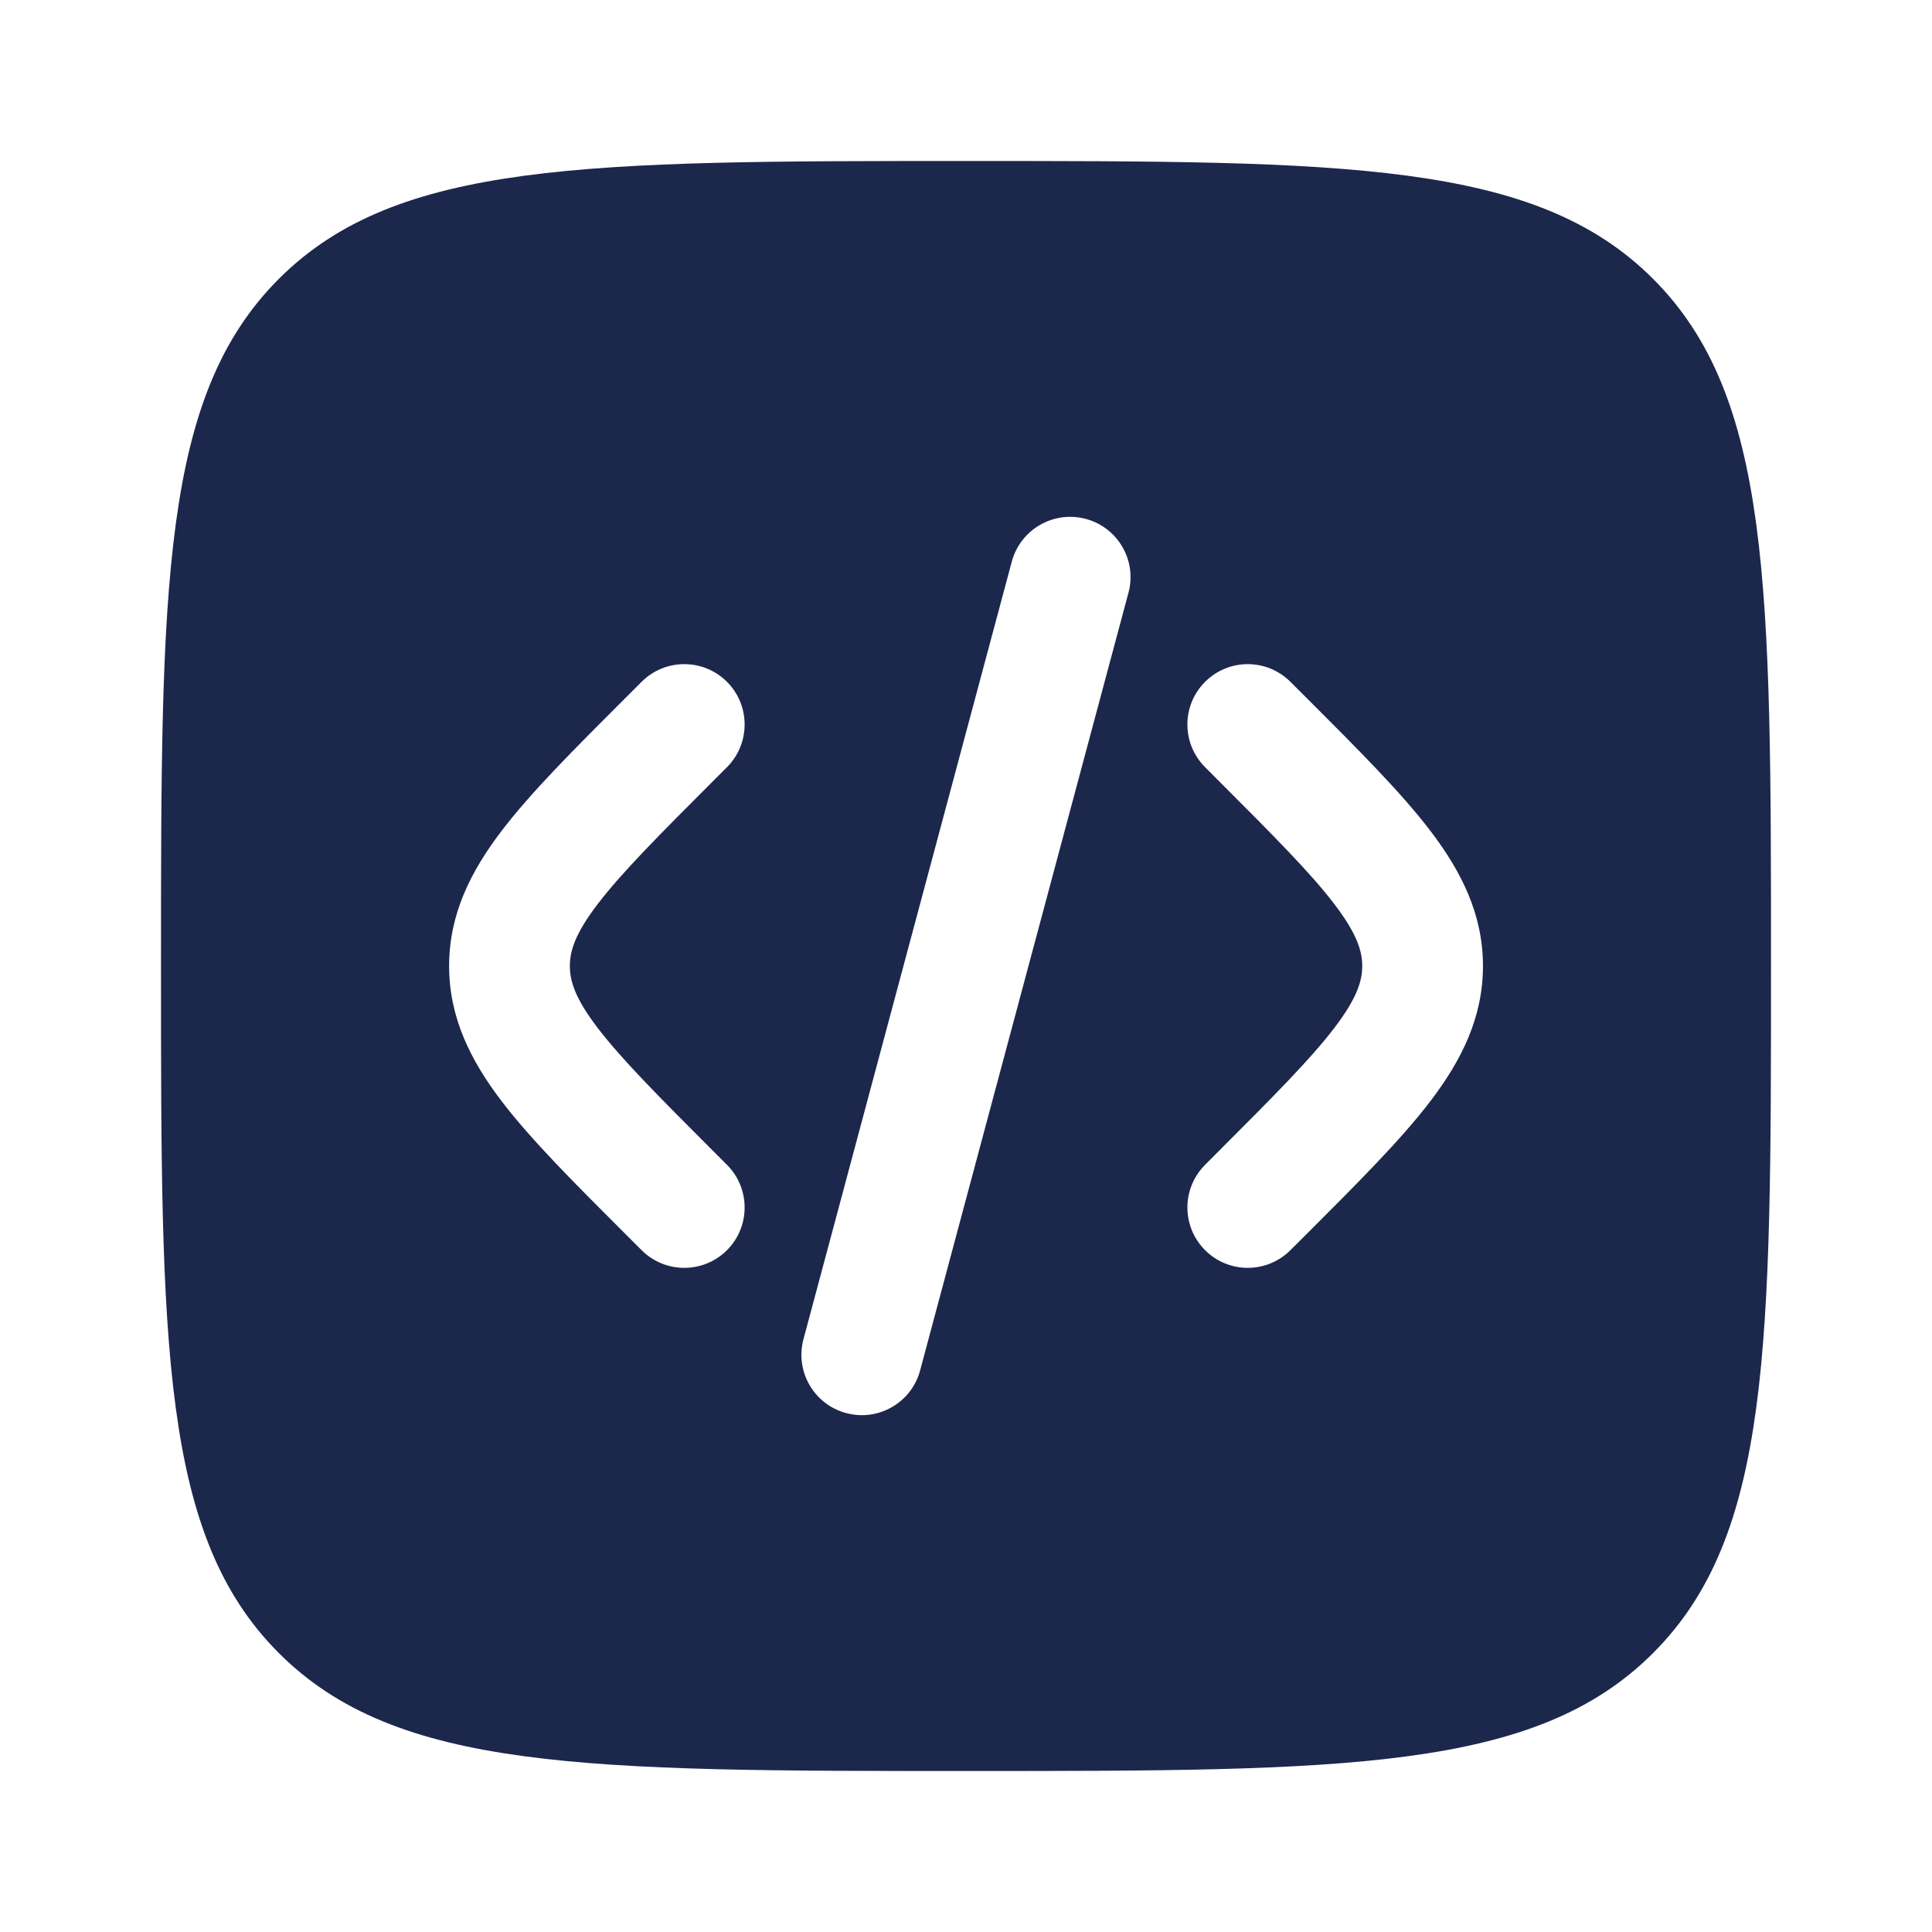
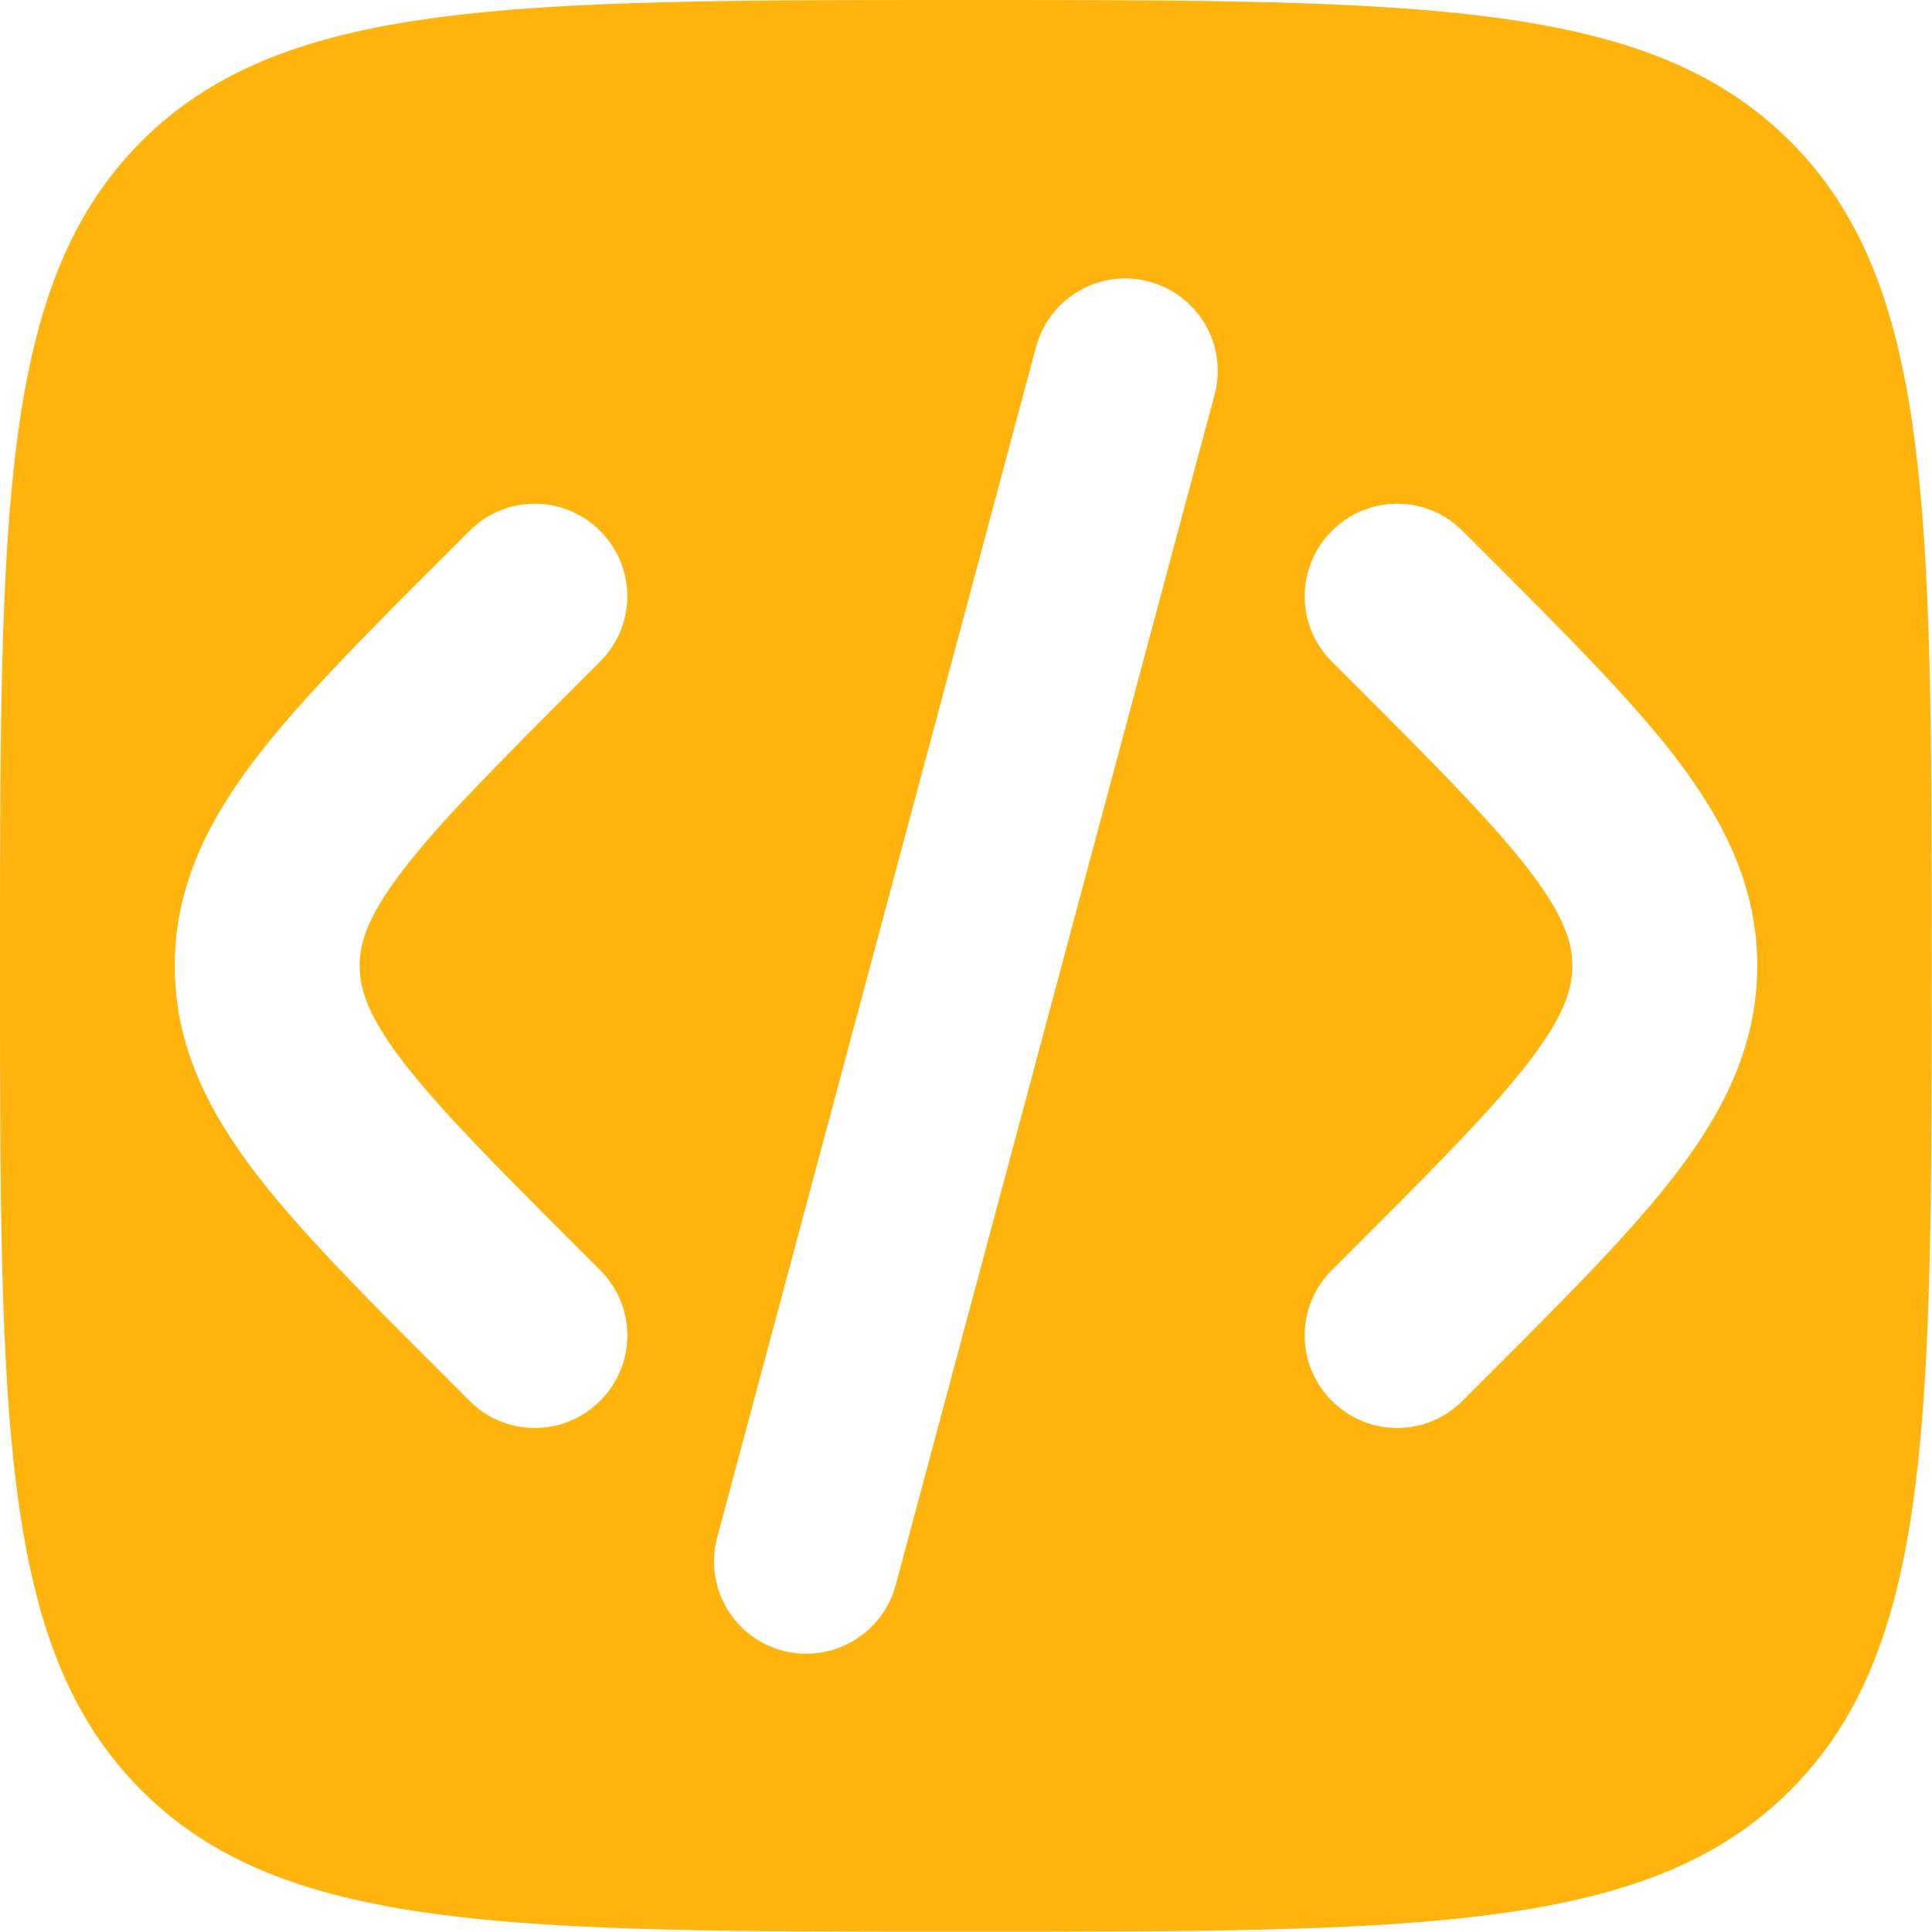
- <svg xmlns="http://www.w3.org/2000/svg" width="800px" height="800px" viewBox="0 0 24 24" fill="none">
-   <path fill-rule="evenodd" clip-rule="evenodd" d="M3.464 3.464C2 4.929 2 7.286 2 12C2 16.714 2 19.071 3.464 20.535C4.929 22 7.286 22 12 22C16.714 22 19.071 22 20.535 20.535C22 19.071 22 16.714 22 12C22 7.286 22 4.929 20.535 3.464C19.071 2 16.714 2 12 2C7.286 2 4.929 2 3.464 3.464ZM13.488 6.446C13.888 6.553 14.126 6.964 14.018 7.364L11.43 17.024C11.323 17.424 10.912 17.661 10.512 17.554C10.111 17.447 9.874 17.036 9.981 16.636L12.569 6.976C12.677 6.576 13.088 6.339 13.488 6.446ZM14.97 8.47C15.263 8.177 15.737 8.177 16.03 8.47L16.239 8.678C16.874 9.313 17.404 9.843 17.768 10.32C18.152 10.824 18.422 11.356 18.422 12C18.422 12.644 18.152 13.176 17.768 13.68C17.404 14.157 16.874 14.687 16.239 15.322L16.03 15.53C15.737 15.823 15.263 15.823 14.97 15.53C14.677 15.237 14.677 14.763 14.97 14.47L15.141 14.298C15.823 13.616 16.28 13.157 16.575 12.77C16.858 12.4 16.922 12.184 16.922 12C16.922 11.816 16.858 11.6 16.575 11.23C16.28 10.843 15.823 10.384 15.141 9.702L14.97 9.53C14.677 9.237 14.677 8.763 14.97 8.47ZM7.97 8.47C8.263 8.177 8.738 8.177 9.031 8.47C9.323 8.763 9.323 9.237 9.031 9.53L8.859 9.702C8.177 10.384 7.721 10.843 7.425 11.23C7.142 11.6 7.079 11.816 7.079 12C7.079 12.184 7.142 12.4 7.425 12.77C7.721 13.157 8.177 13.616 8.859 14.298L9.031 14.47C9.323 14.763 9.323 15.237 9.031 15.53C8.738 15.823 8.263 15.823 7.97 15.53L7.762 15.322C7.126 14.687 6.596 14.157 6.232 13.68C5.848 13.176 5.579 12.644 5.579 12C5.579 11.356 5.848 10.824 6.232 10.32C6.596 9.843 7.126 9.313 7.762 8.678L7.97 8.47Z" fill="#1C274C" />
+ <svg xmlns="http://www.w3.org/2000/svg" version="1.1" id="Camada_1" x="0px" y="0px" viewBox="0 0 666.7 666.7" style="enable-background:new 0 0 666.7 666.7;" xml:space="preserve">
+   <path style="fill-rule:evenodd;clip-rule:evenodd;fill:#FFB30D;" d="M48.8,48.8C0,97.6,0,176.2,0,333.3C0,490.5,0,569,48.8,617.8  c48.8,48.8,127.4,48.8,284.5,48.8c157.1,0,235.7,0,284.5-48.8c48.8-48.8,48.8-127.4,48.8-284.5c0-157.1,0-235.7-48.8-284.5  C569,0,490.5,0,333.3,0C176.2,0,97.6,0,48.8,48.8z M396.6,97.2c17,4.6,27.1,22,22.5,39.1l-110,410.7c-4.6,17-22,27.1-39.1,22.6  c-17-4.6-27.1-22-22.5-39.1l110-410.7C362.1,102.7,379.6,92.6,396.6,97.2z M459.6,183.2c12.5-12.5,32.6-12.5,45.1,0l8.9,8.9  c27,27,49.5,49.5,65,69.8c16.3,21.4,27.8,44,27.8,71.4s-11.5,50-27.8,71.4c-15.5,20.3-38,42.8-65,69.8l-8.9,8.9  c-12.5,12.5-32.6,12.5-45.1,0s-12.5-32.6,0-45.1l7.3-7.3c29-29,48.4-48.5,61-65c12-15.7,14.7-24.9,14.7-32.7s-2.7-17-14.7-32.7  c-12.6-16.5-32-36-61-65l-7.3-7.3C447.1,215.9,447.1,195.7,459.6,183.2z M162,183.2c12.5-12.5,32.6-12.5,45.1,0  c12.5,12.5,12.5,32.6,0,45.1l-7.3,7.3c-29,29-48.4,48.5-61,65c-12,15.7-14.7,24.9-14.7,32.7s2.7,17,14.7,32.7c12.6,16.5,32,36,61,65  l7.3,7.3c12.5,12.5,12.5,32.6,0,45.1c-12.5,12.5-32.6,12.5-45.1,0l-8.9-8.9c-27-27-49.5-49.5-65-69.8c-16.3-21.4-27.8-44-27.8-71.4  s11.5-50,27.8-71.4c15.5-20.3,38-42.8,65-69.8L162,183.2z" />
</svg>
